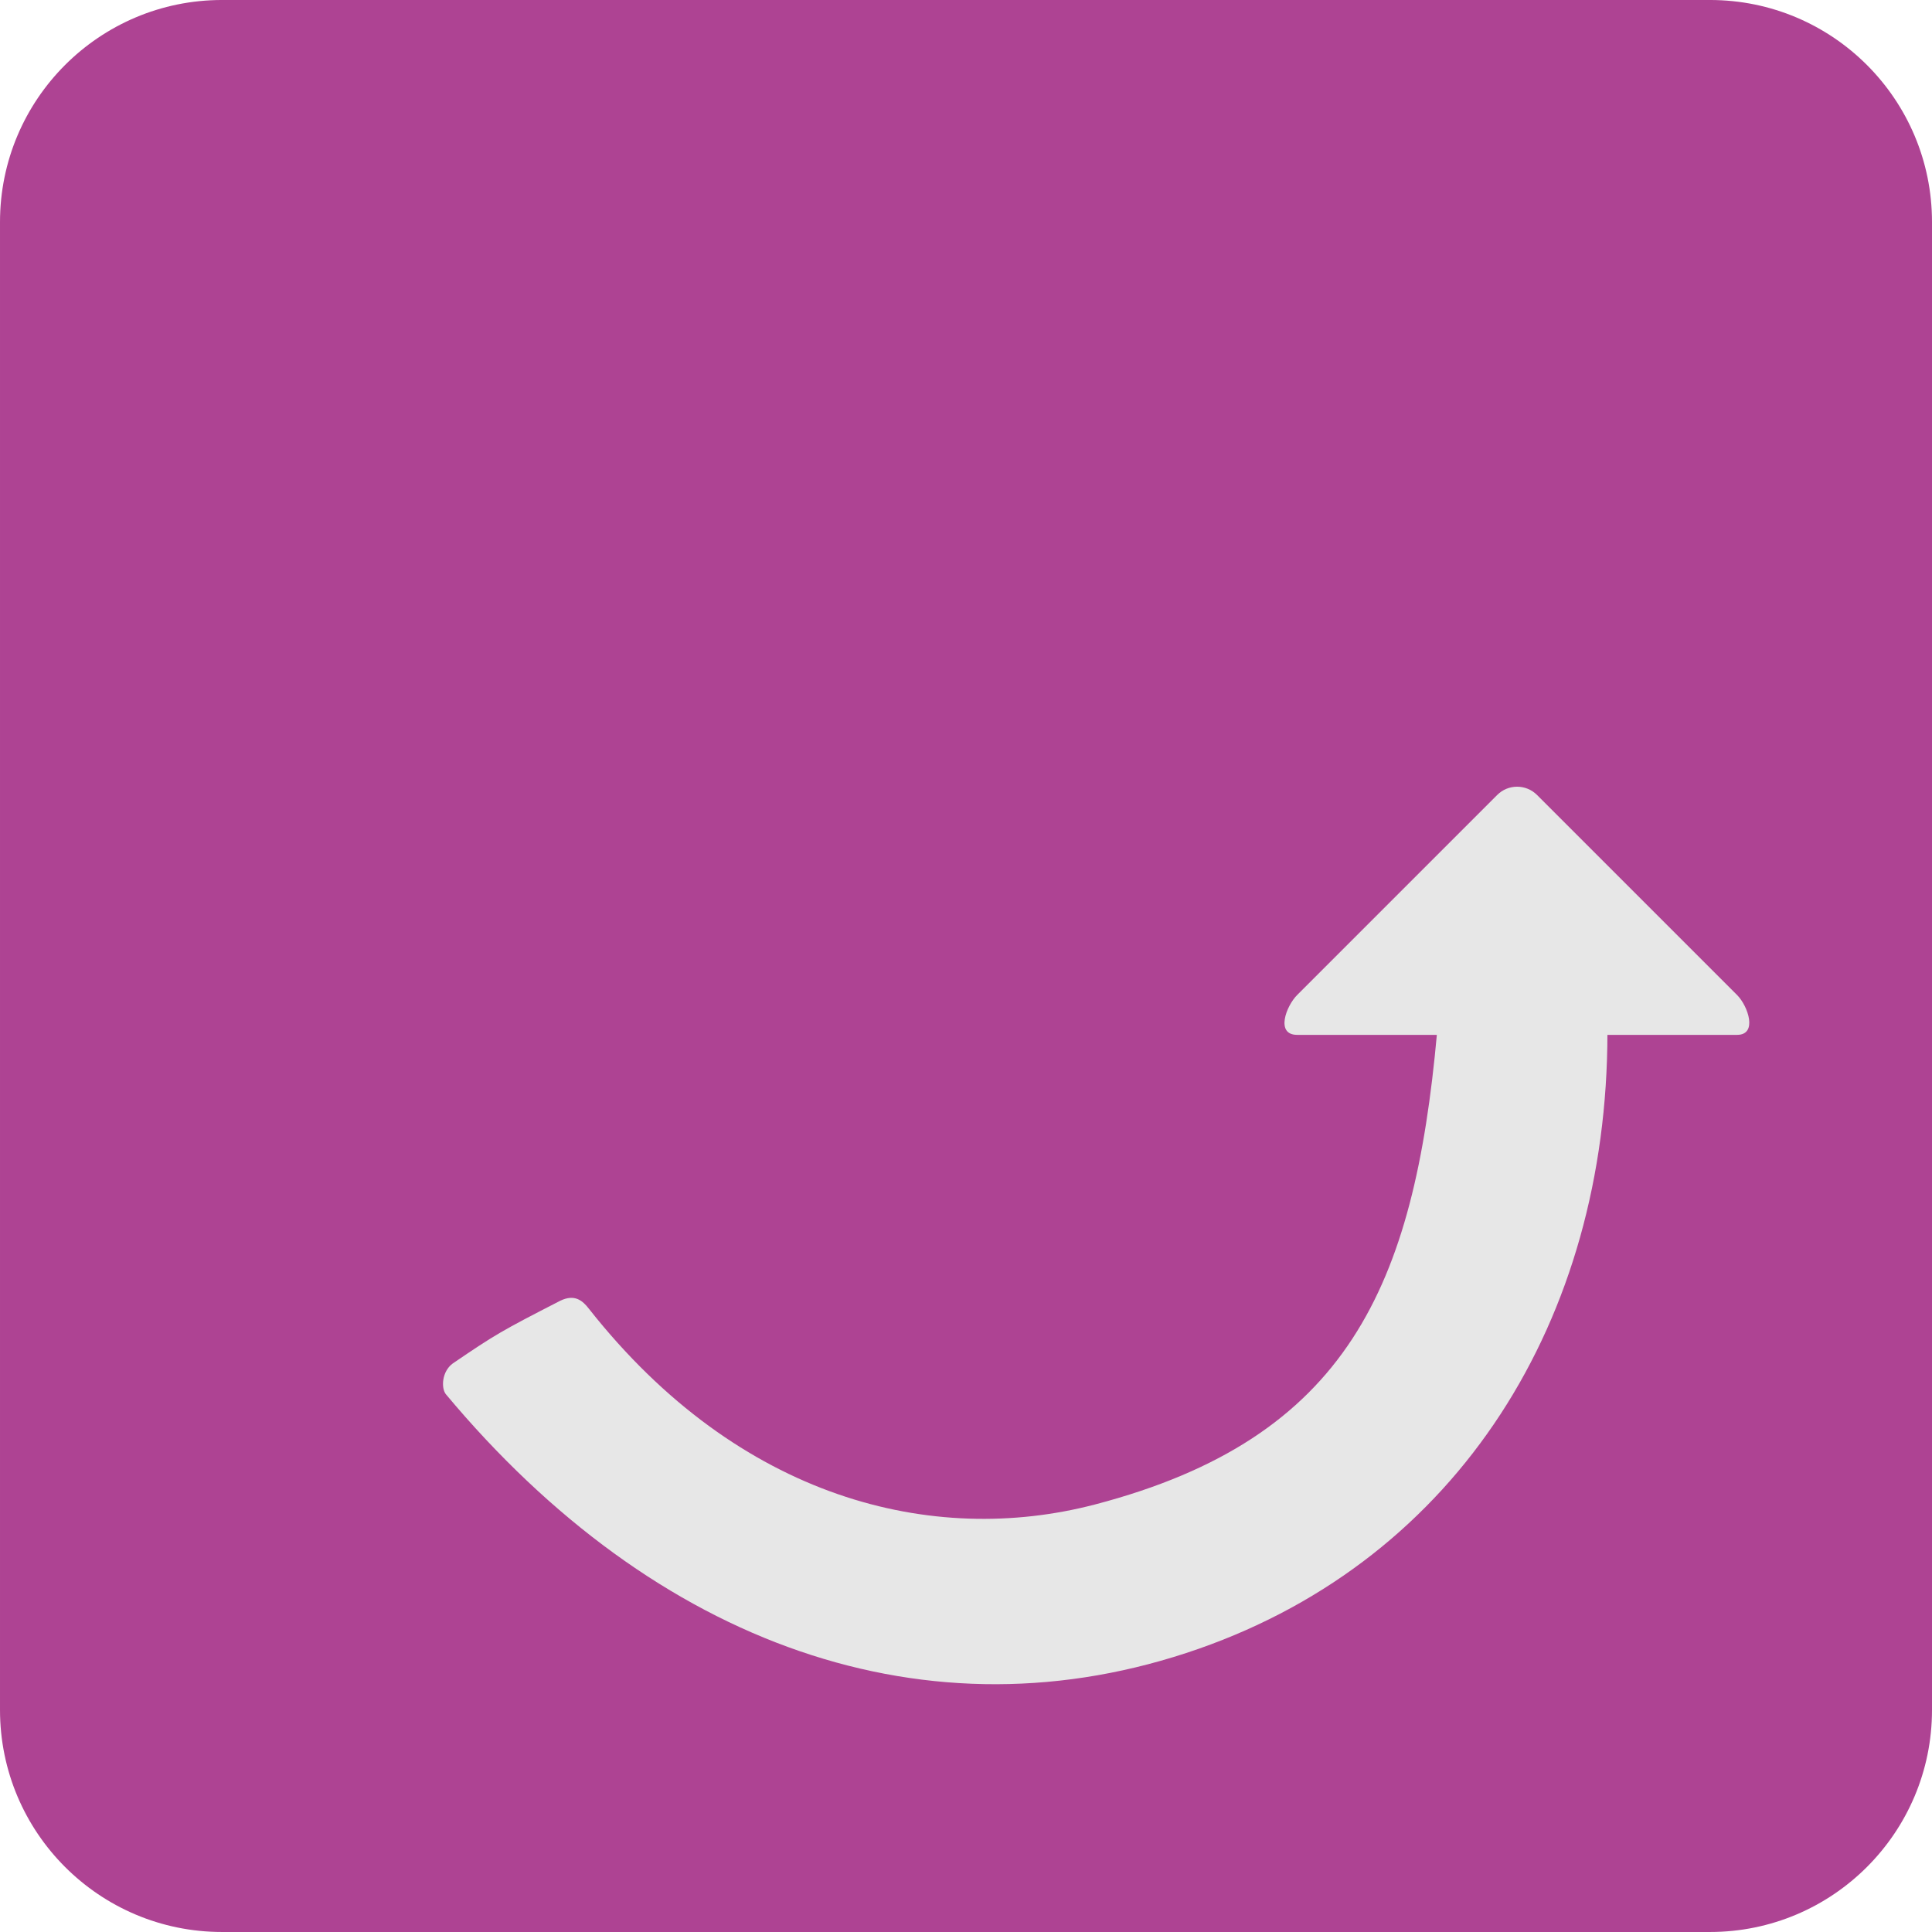
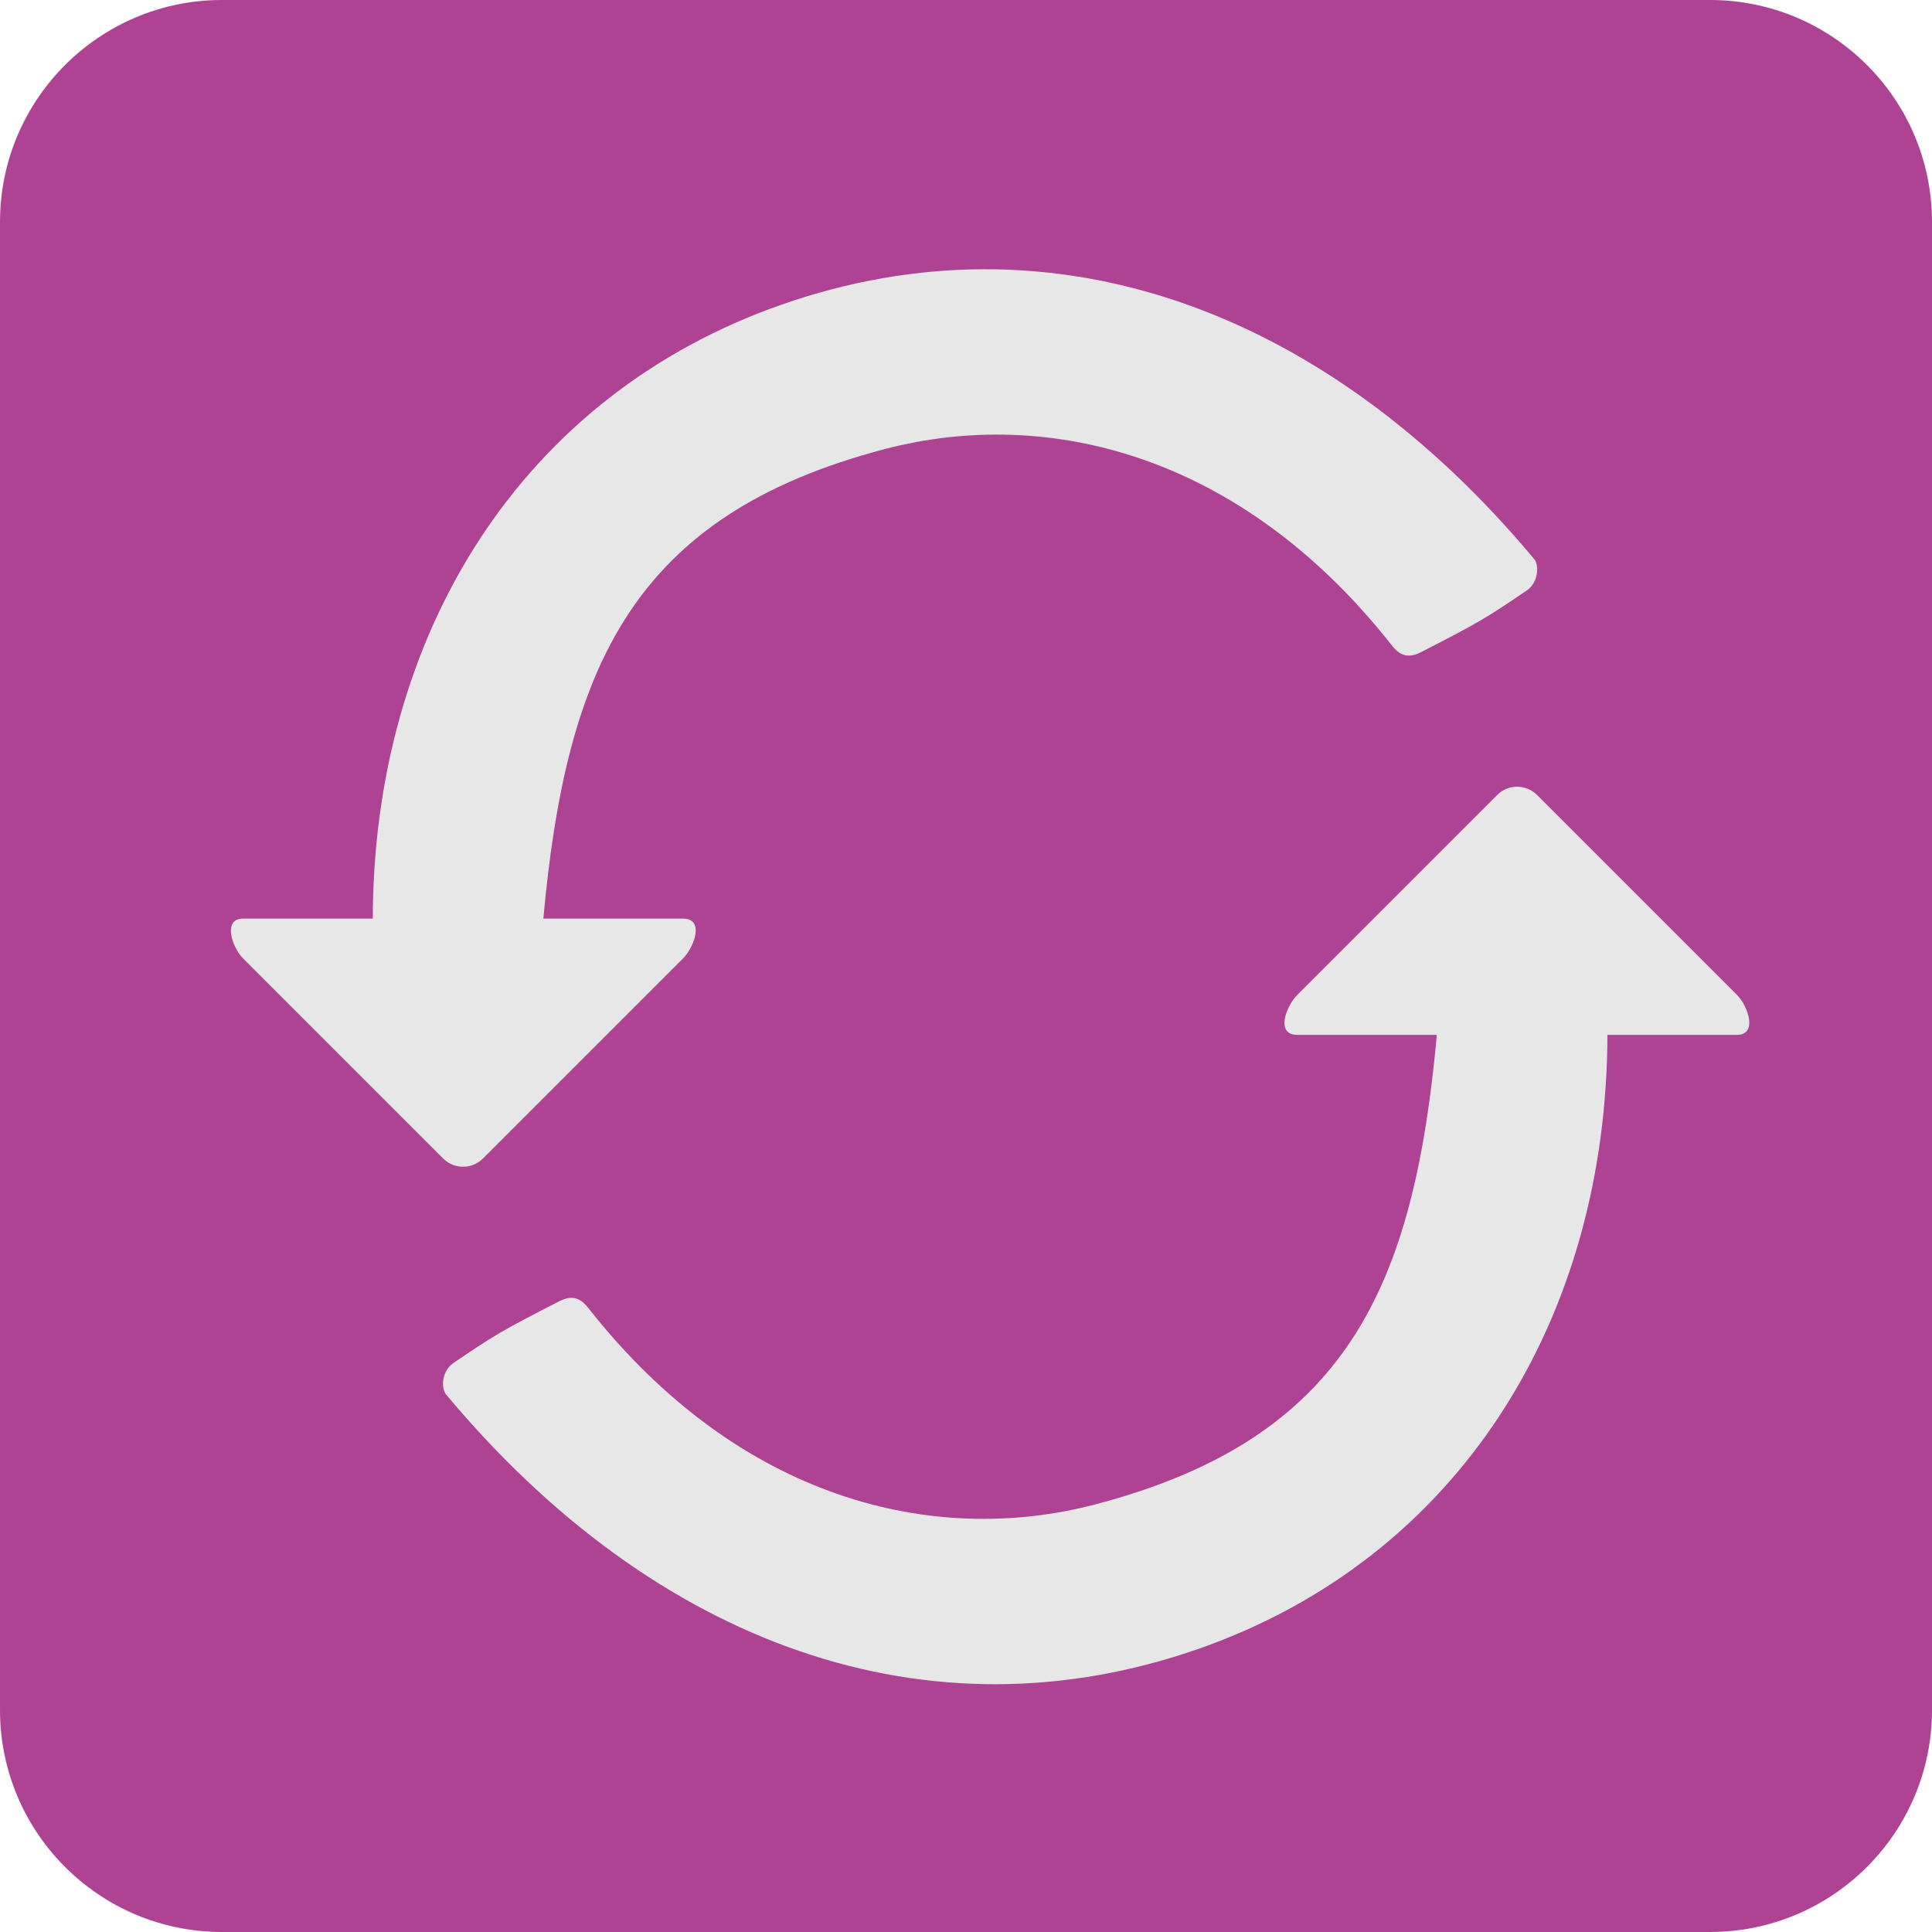
- <svg xmlns="http://www.w3.org/2000/svg" xmlns:xlink="http://www.w3.org/1999/xlink" width="81.441mm" height="81.441mm" viewBox="0 0 81.441 81.441" version="1.1" id="svg938">
+ <svg xmlns="http://www.w3.org/2000/svg" width="81.441mm" height="81.441mm" viewBox="0 0 81.441 81.441" version="1.1" id="svg938">
  <defs id="defs932">
    <clipPath clipPathUnits="userSpaceOnUse" id="clipPath1616">
-       <use x="0" y="0" xlink:href="#g1612" id="use1618" />
+       <g id="use1618">
+         <g id="g1587" transform="translate(-11.70527,-15.25572)" />
+         <g id="g1591" transform="rotate(180,96.16633,80.96599)">
+           <path style="color:#000000;font-style:normal;font-variant:normal;font-weight:normal;font-stretch:normal;font-size:medium;line-height:normal;font-family:sans-serif;font-variant-ligatures:normal;font-variant-position:normal;font-variant-caps:normal;font-variant-numeric:normal;font-variant-alternates:normal;font-variant-east-asian:normal;font-feature-settings:normal;font-variation-settings:normal;text-indent:0;text-align:start;text-decoration:none;text-decoration-line:none;text-decoration-style:solid;text-decoration-color:#000000;letter-spacing:normal;word-spacing:normal;text-transform:none;writing-mode:lr-tb;direction:ltr;text-orientation:mixed;dominant-baseline:auto;baseline-shift:baseline;text-anchor:start;white-space:normal;shape-padding:0;shape-margin:0;inline-size:0;clip-rule:nonzero;display:inline;overflow:visible;visibility:visible;opacity:1;isolation:auto;mix-blend-mode:normal;color-interpolation:sRGB;color-interpolation-filters:linearRGB;solid-color:#000000;solid-opacity:1;vector-effect:none;fill:#e7e7e7;fill-opacity:1;fill-rule:nonzero;stroke:none;stroke-width:0.265;stroke-linecap:butt;stroke-linejoin:miter;stroke-miterlimit:4;stroke-dasharray:none;stroke-dashoffset:0;stroke-opacity:1;color-rendering:auto;image-rendering:auto;shape-rendering:auto;text-rendering:auto;enable-background:accumulate;stop-color:#000000;stop-opacity:1" d="m 66.365,87.384 c 8.846,10.602 20.362,14.726 31.747,10.74 10.965,-3.839 17.219,-13.889 17.226,-25.952 v -0.133 c 0,0 -0.088,-4.5e-4 -0.133,0 -2.351,0.024 -7.052,0.146 -7.052,0.146 -0.965,10.637 -3.743,17.067 -14.42,19.858 -6.837,1.787 -14.989,-0.215 -21.323,-8.243 -0.276,-0.362 -0.612,-0.637 -1.216,-0.345 -2.478,1.272 -2.731,1.418 -4.536,2.647 -0.457,0.343 -0.484,1.021 -0.293,1.281 z" id="path1589" />
+         </g>
+       </g>
    </clipPath>
  </defs>
  <g id="layer1" transform="translate(-59.28388,-49.16942)">
    <rect style="fill:#ae4393;fill-opacity:1;stroke-width:0.265" id="rect940" width="81.441" height="81.441" x="59.284" y="49.169" ry="9.36" />
    <g id="g1586" transform="translate(1.5875,4.233333)" />
    <g id="g1632" transform="translate(-1.5875,1.058333)">
      <path id="rect1567" style="fill:#e7e7e7;fill-opacity:1;stroke-width:0.239" d="m 124.076,77.389 8.432,8.432 c 0.465,0.465 0.878,1.68 0,1.68 -9.898,10e-7 -7.027,2e-6 -18.544,10e-7 -0.924,10e-7 -0.465,-1.214 0,-1.68 l 8.432,-8.432 c 0.465,-0.465 1.214,-0.465 1.68,0 z" transform="translate(1.587499,4.233333)" />
      <g id="g1579" style="opacity:1" transform="translate(1.5875,4.233333)">
        <path style="color:#000000;font-style:normal;font-variant:normal;font-weight:normal;font-stretch:normal;font-size:medium;line-height:normal;font-family:sans-serif;font-variant-ligatures:normal;font-variant-position:normal;font-variant-caps:normal;font-variant-numeric:normal;font-variant-alternates:normal;font-variant-east-asian:normal;font-feature-settings:normal;font-variation-settings:normal;text-indent:0;text-align:start;text-decoration:none;text-decoration-line:none;text-decoration-style:solid;text-decoration-color:#000000;letter-spacing:normal;word-spacing:normal;text-transform:none;writing-mode:lr-tb;direction:ltr;text-orientation:mixed;dominant-baseline:auto;baseline-shift:baseline;text-anchor:start;white-space:normal;shape-padding:0;shape-margin:0;inline-size:0;clip-rule:nonzero;display:inline;overflow:visible;visibility:visible;isolation:auto;mix-blend-mode:normal;color-interpolation:sRGB;color-interpolation-filters:linearRGB;solid-color:#000000;solid-opacity:1;vector-effect:none;fill:none;fill-opacity:1;fill-rule:nonzero;stroke:none;stroke-width:0.265;stroke-linecap:butt;stroke-linejoin:miter;stroke-miterlimit:4;stroke-dasharray:none;stroke-dashoffset:0;stroke-opacity:1;color-rendering:auto;image-rendering:auto;shape-rendering:auto;text-rendering:auto;enable-background:accumulate;stop-color:#000000;stop-opacity:1" d="m 126.911,87.427 c -0.007,12.005 -7.899,22.58 -19.406,26.003 C 95.997,116.853 83.609,112.311 77.041,102.262 93.737,87.412 105.797,87.415 126.911,87.427 Z" id="path1581" />
        <path style="color:#000000;font-style:normal;font-variant:normal;font-weight:normal;font-stretch:normal;font-size:medium;line-height:normal;font-family:sans-serif;font-variant-ligatures:normal;font-variant-position:normal;font-variant-caps:normal;font-variant-numeric:normal;font-variant-alternates:normal;font-variant-east-asian:normal;font-feature-settings:normal;font-variation-settings:normal;text-indent:0;text-align:start;text-decoration:none;text-decoration-line:none;text-decoration-style:solid;text-decoration-color:#000000;letter-spacing:normal;word-spacing:normal;text-transform:none;writing-mode:lr-tb;direction:ltr;text-orientation:mixed;dominant-baseline:auto;baseline-shift:baseline;text-anchor:start;white-space:normal;shape-padding:0;shape-margin:0;inline-size:0;clip-rule:nonzero;display:inline;overflow:visible;visibility:visible;isolation:auto;mix-blend-mode:normal;color-interpolation:sRGB;color-interpolation-filters:linearRGB;solid-color:#000000;solid-opacity:1;vector-effect:none;fill:#e7e7e7;fill-opacity:1;fill-rule:nonzero;stroke:none;stroke-width:0.265;stroke-linecap:butt;stroke-linejoin:miter;stroke-miterlimit:4;stroke-dasharray:none;stroke-dashoffset:0;stroke-opacity:1;color-rendering:auto;image-rendering:auto;shape-rendering:auto;text-rendering:auto;enable-background:accumulate;stop-color:#000000;stop-opacity:1" d="m 78.07,102.639 c 8.846,10.602 20.362,14.726 31.747,10.74 10.965,-3.839 17.218,-13.889 17.226,-25.952 v -0.133 c 0,0 -0.088,-4.59e-4 -0.133,0 -2.351,0.024 -7.052,0.146 -7.052,0.146 -0.965,10.637 -3.743,17.067 -14.42,19.858 -6.837,1.787 -14.989,-0.215 -21.323,-8.243 -0.276,-0.362 -0.612,-0.637 -1.216,-0.345 -2.478,1.272 -2.731,1.418 -4.536,2.647 -0.457,0.343 -0.484,1.021 -0.293,1.281 z" id="path1583" />
      </g>
    </g>
-     <g id="g1614" clip-path="url(#clipPath1616)" transform="translate(-2.645833,-0.5291667)">
-       <g id="g1612">
-         <g id="g1586-6" transform="translate(-11.70527,-15.25572)" />
-         <g id="g1623" transform="rotate(180,96.16633,80.96599)">
-           <path id="rect1567-7" style="fill:#e7e7e7;fill-opacity:1;stroke-width:0.239" d="m 124.076,77.389 8.432,8.432 c 0.465,0.465 0.878,1.68 0,1.68 -9.898,10e-7 -7.027,2e-6 -18.544,10e-7 -0.924,10e-7 -0.465,-1.214 0,-1.68 l 8.432,-8.432 c 0.465,-0.465 1.214,-0.465 1.68,0 z" transform="translate(-11.70527,-15.25572)" />
-           <path style="color:#000000;font-style:normal;font-variant:normal;font-weight:normal;font-stretch:normal;font-size:medium;line-height:normal;font-family:sans-serif;font-variant-ligatures:normal;font-variant-position:normal;font-variant-caps:normal;font-variant-numeric:normal;font-variant-alternates:normal;font-variant-east-asian:normal;font-feature-settings:normal;font-variation-settings:normal;text-indent:0;text-align:start;text-decoration:none;text-decoration-line:none;text-decoration-style:solid;text-decoration-color:#000000;letter-spacing:normal;word-spacing:normal;text-transform:none;writing-mode:lr-tb;direction:ltr;text-orientation:mixed;dominant-baseline:auto;baseline-shift:baseline;text-anchor:start;white-space:normal;shape-padding:0;shape-margin:0;inline-size:0;clip-rule:nonzero;display:inline;overflow:visible;visibility:visible;opacity:1;isolation:auto;mix-blend-mode:normal;color-interpolation:sRGB;color-interpolation-filters:linearRGB;solid-color:#000000;solid-opacity:1;vector-effect:none;fill:#e7e7e7;fill-opacity:1;fill-rule:nonzero;stroke:none;stroke-width:0.265;stroke-linecap:butt;stroke-linejoin:miter;stroke-miterlimit:4;stroke-dasharray:none;stroke-dashoffset:0;stroke-opacity:1;color-rendering:auto;image-rendering:auto;shape-rendering:auto;text-rendering:auto;enable-background:accumulate;stop-color:#000000;stop-opacity:1" d="m 66.365,87.384 c 8.846,10.602 20.362,14.726 31.747,10.74 10.965,-3.839 17.219,-13.889 17.226,-25.952 v -0.133 c 0,0 -0.088,-4.5e-4 -0.133,0 -2.351,0.024 -7.052,0.146 -7.052,0.146 -0.965,10.637 -3.743,17.067 -14.42,19.858 -6.837,1.787 -14.989,-0.215 -21.323,-8.243 -0.276,-0.362 -0.612,-0.637 -1.216,-0.345 -2.478,1.272 -2.731,1.418 -4.536,2.647 -0.457,0.343 -0.484,1.021 -0.293,1.281 z" id="path1583-5" />
-         </g>
+     <g id="g1632-3" transform="rotate(180,101.8138,89.81292)">
+       <path id="rect1567-6" style="fill:#e7e7e7;fill-opacity:1;stroke-width:0.239" d="m 124.076,77.389 8.432,8.432 c 0.465,0.465 0.878,1.68 0,1.68 -9.898,10e-7 -7.027,2e-6 -18.544,10e-7 -0.924,10e-7 -0.465,-1.214 0,-1.68 l 8.432,-8.432 c 0.465,-0.465 1.214,-0.465 1.68,0 z" transform="translate(1.587499,4.233333)" />
+       <g id="g1579-7" style="opacity:1" transform="translate(1.5875,4.233333)">
+         <path style="color:#000000;font-style:normal;font-variant:normal;font-weight:normal;font-stretch:normal;font-size:medium;line-height:normal;font-family:sans-serif;font-variant-ligatures:normal;font-variant-position:normal;font-variant-caps:normal;font-variant-numeric:normal;font-variant-alternates:normal;font-variant-east-asian:normal;font-feature-settings:normal;font-variation-settings:normal;text-indent:0;text-align:start;text-decoration:none;text-decoration-line:none;text-decoration-style:solid;text-decoration-color:#000000;letter-spacing:normal;word-spacing:normal;text-transform:none;writing-mode:lr-tb;direction:ltr;text-orientation:mixed;dominant-baseline:auto;baseline-shift:baseline;text-anchor:start;white-space:normal;shape-padding:0;shape-margin:0;inline-size:0;clip-rule:nonzero;display:inline;overflow:visible;visibility:visible;isolation:auto;mix-blend-mode:normal;color-interpolation:sRGB;color-interpolation-filters:linearRGB;solid-color:#000000;solid-opacity:1;vector-effect:none;fill:none;fill-opacity:1;fill-rule:nonzero;stroke:none;stroke-width:0.265;stroke-linecap:butt;stroke-linejoin:miter;stroke-miterlimit:4;stroke-dasharray:none;stroke-dashoffset:0;stroke-opacity:1;color-rendering:auto;image-rendering:auto;shape-rendering:auto;text-rendering:auto;enable-background:accumulate;stop-color:#000000;stop-opacity:1" d="m 126.911,87.427 c -0.007,12.005 -7.899,22.58 -19.406,26.003 C 95.997,116.853 83.609,112.311 77.041,102.262 93.737,87.412 105.797,87.415 126.911,87.427 Z" id="path1581-5" />
+         <path style="color:#000000;font-style:normal;font-variant:normal;font-weight:normal;font-stretch:normal;font-size:medium;line-height:normal;font-family:sans-serif;font-variant-ligatures:normal;font-variant-position:normal;font-variant-caps:normal;font-variant-numeric:normal;font-variant-alternates:normal;font-variant-east-asian:normal;font-feature-settings:normal;font-variation-settings:normal;text-indent:0;text-align:start;text-decoration:none;text-decoration-line:none;text-decoration-style:solid;text-decoration-color:#000000;letter-spacing:normal;word-spacing:normal;text-transform:none;writing-mode:lr-tb;direction:ltr;text-orientation:mixed;dominant-baseline:auto;baseline-shift:baseline;text-anchor:start;white-space:normal;shape-padding:0;shape-margin:0;inline-size:0;clip-rule:nonzero;display:inline;overflow:visible;visibility:visible;isolation:auto;mix-blend-mode:normal;color-interpolation:sRGB;color-interpolation-filters:linearRGB;solid-color:#000000;solid-opacity:1;vector-effect:none;fill:#e7e7e7;fill-opacity:1;fill-rule:nonzero;stroke:none;stroke-width:0.265;stroke-linecap:butt;stroke-linejoin:miter;stroke-miterlimit:4;stroke-dasharray:none;stroke-dashoffset:0;stroke-opacity:1;color-rendering:auto;image-rendering:auto;shape-rendering:auto;text-rendering:auto;enable-background:accumulate;stop-color:#000000;stop-opacity:1" d="m 78.07,102.639 c 8.846,10.602 20.362,14.726 31.747,10.74 10.965,-3.839 17.218,-13.889 17.226,-25.952 v -0.133 c 0,0 -0.088,-4.59e-4 -0.133,0 -2.351,0.024 -7.052,0.146 -7.052,0.146 -0.965,10.637 -3.743,17.067 -14.42,19.858 -6.837,1.787 -14.989,-0.215 -21.323,-8.243 -0.276,-0.362 -0.612,-0.637 -1.216,-0.345 -2.478,1.272 -2.731,1.418 -4.536,2.647 -0.457,0.343 -0.484,1.021 -0.293,1.281 z" id="path1583-3" />
      </g>
    </g>
  </g>
</svg>
